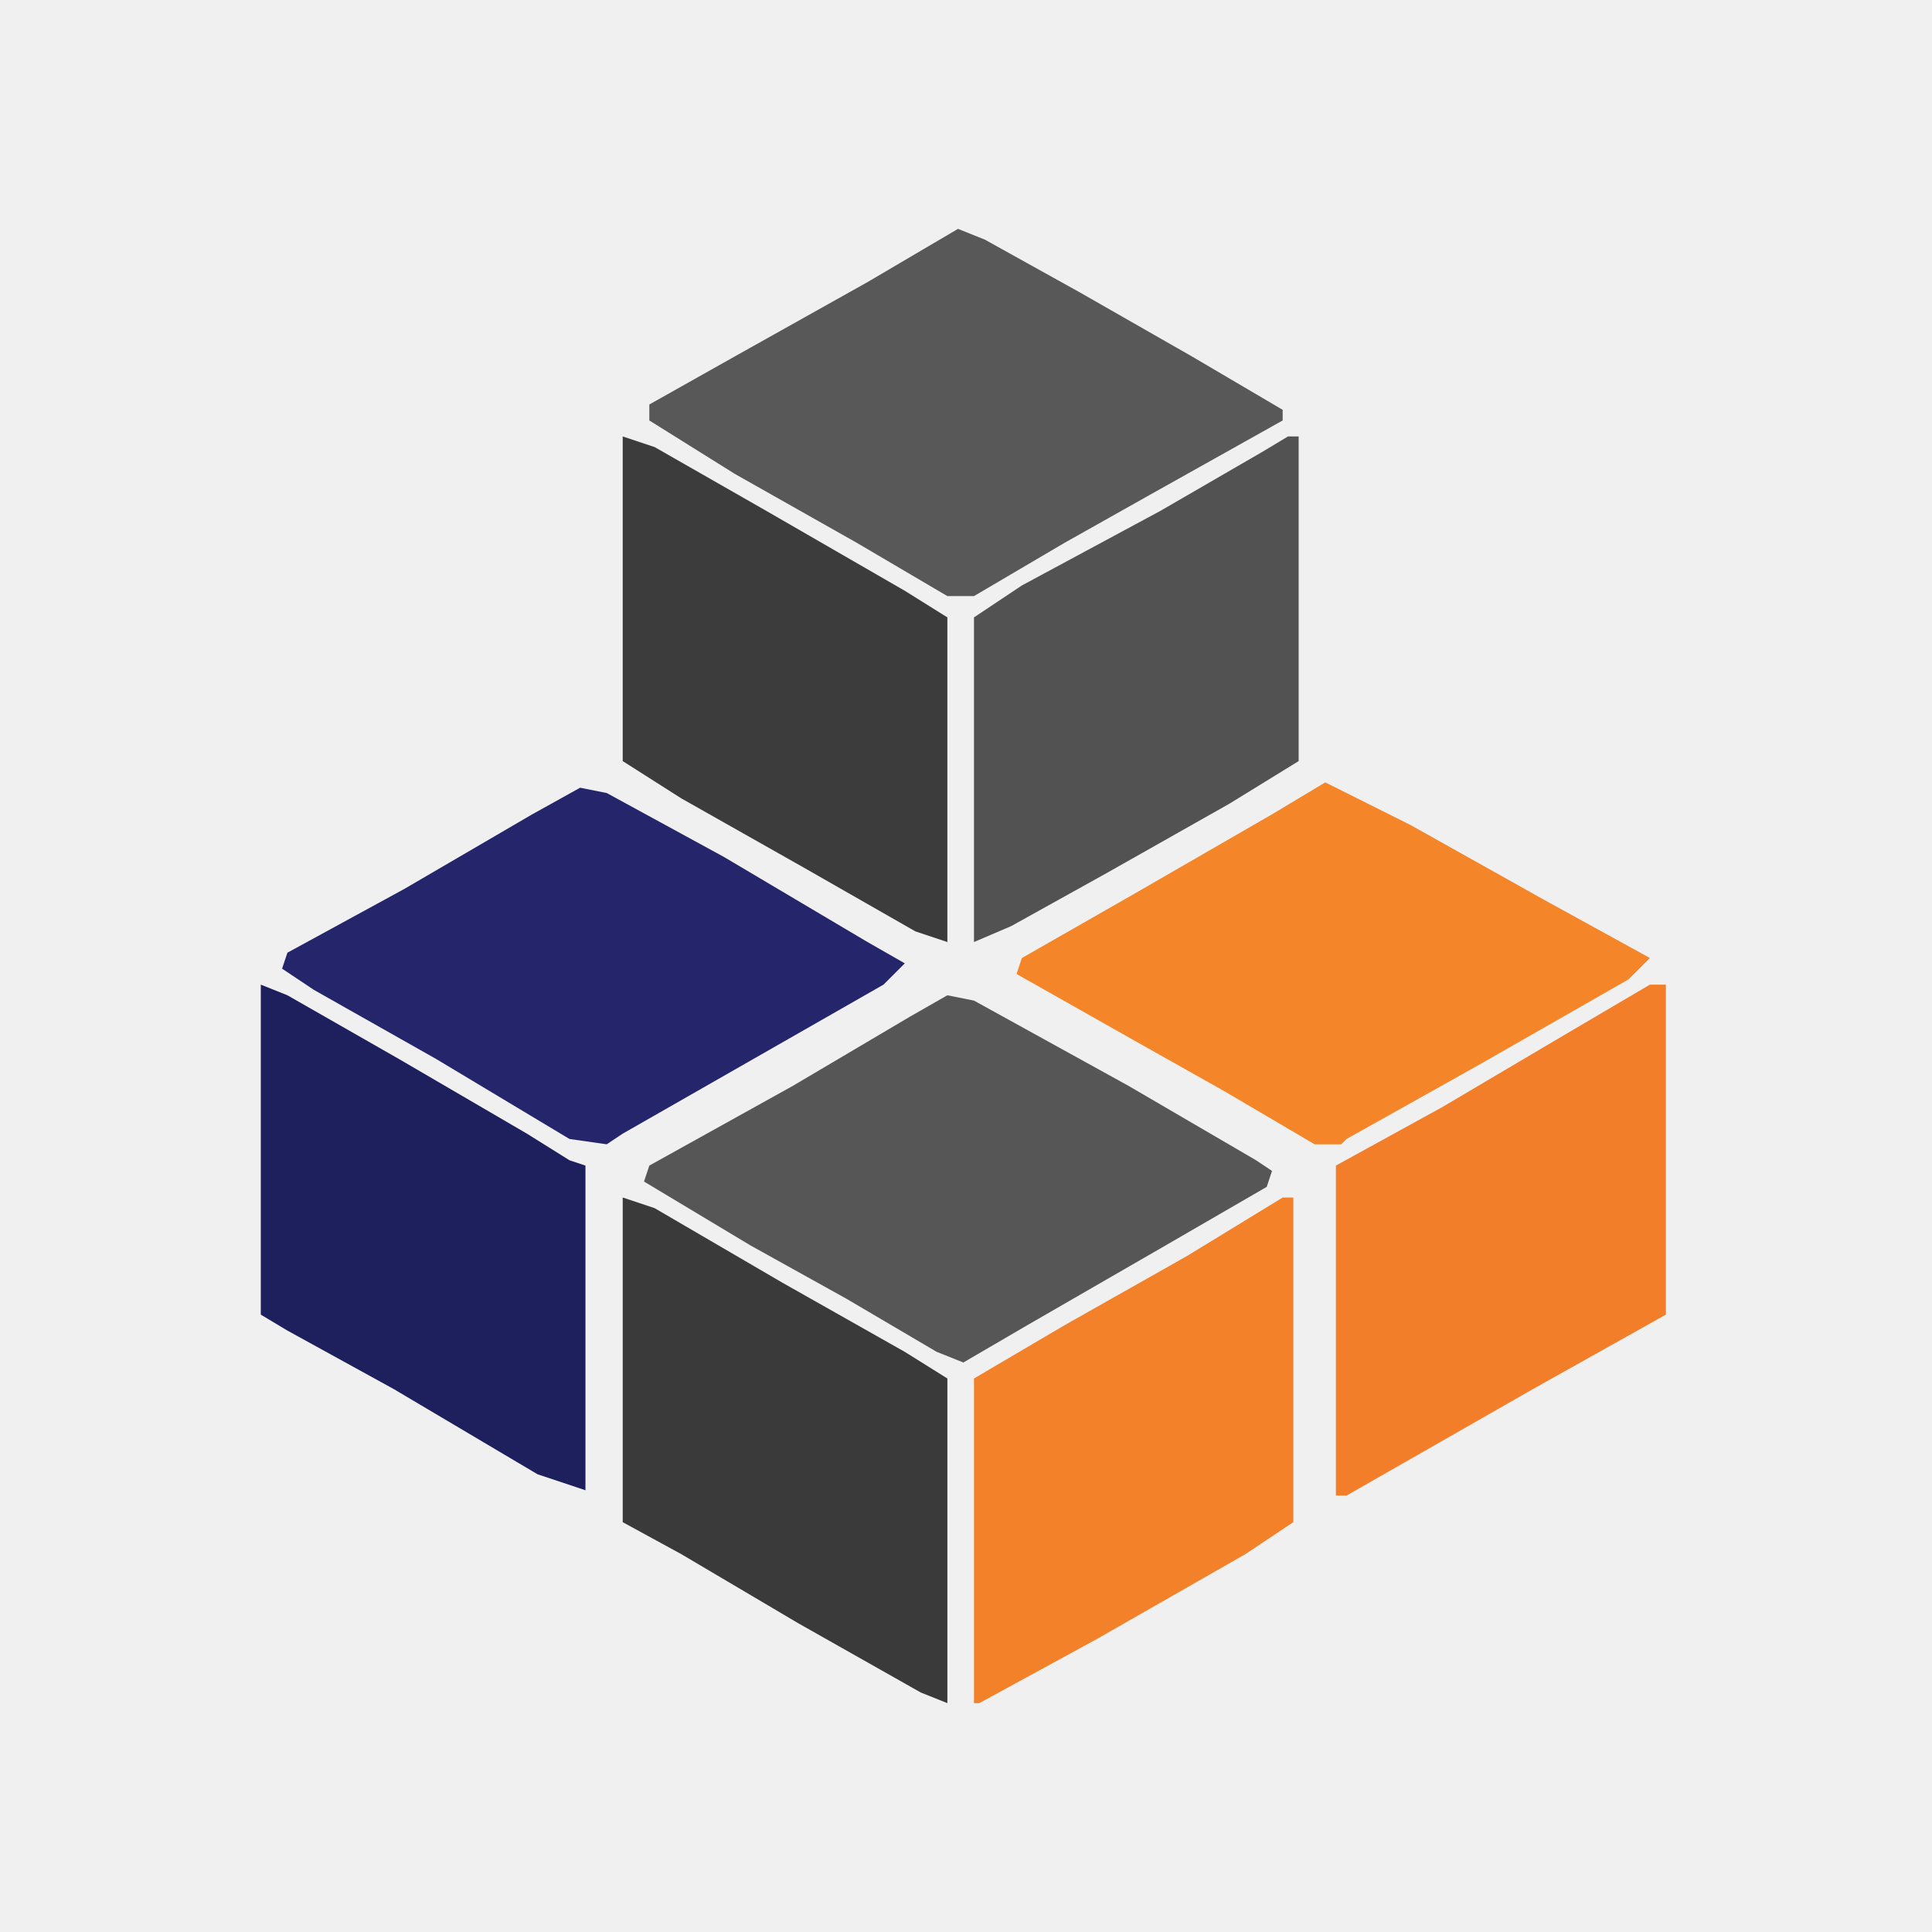
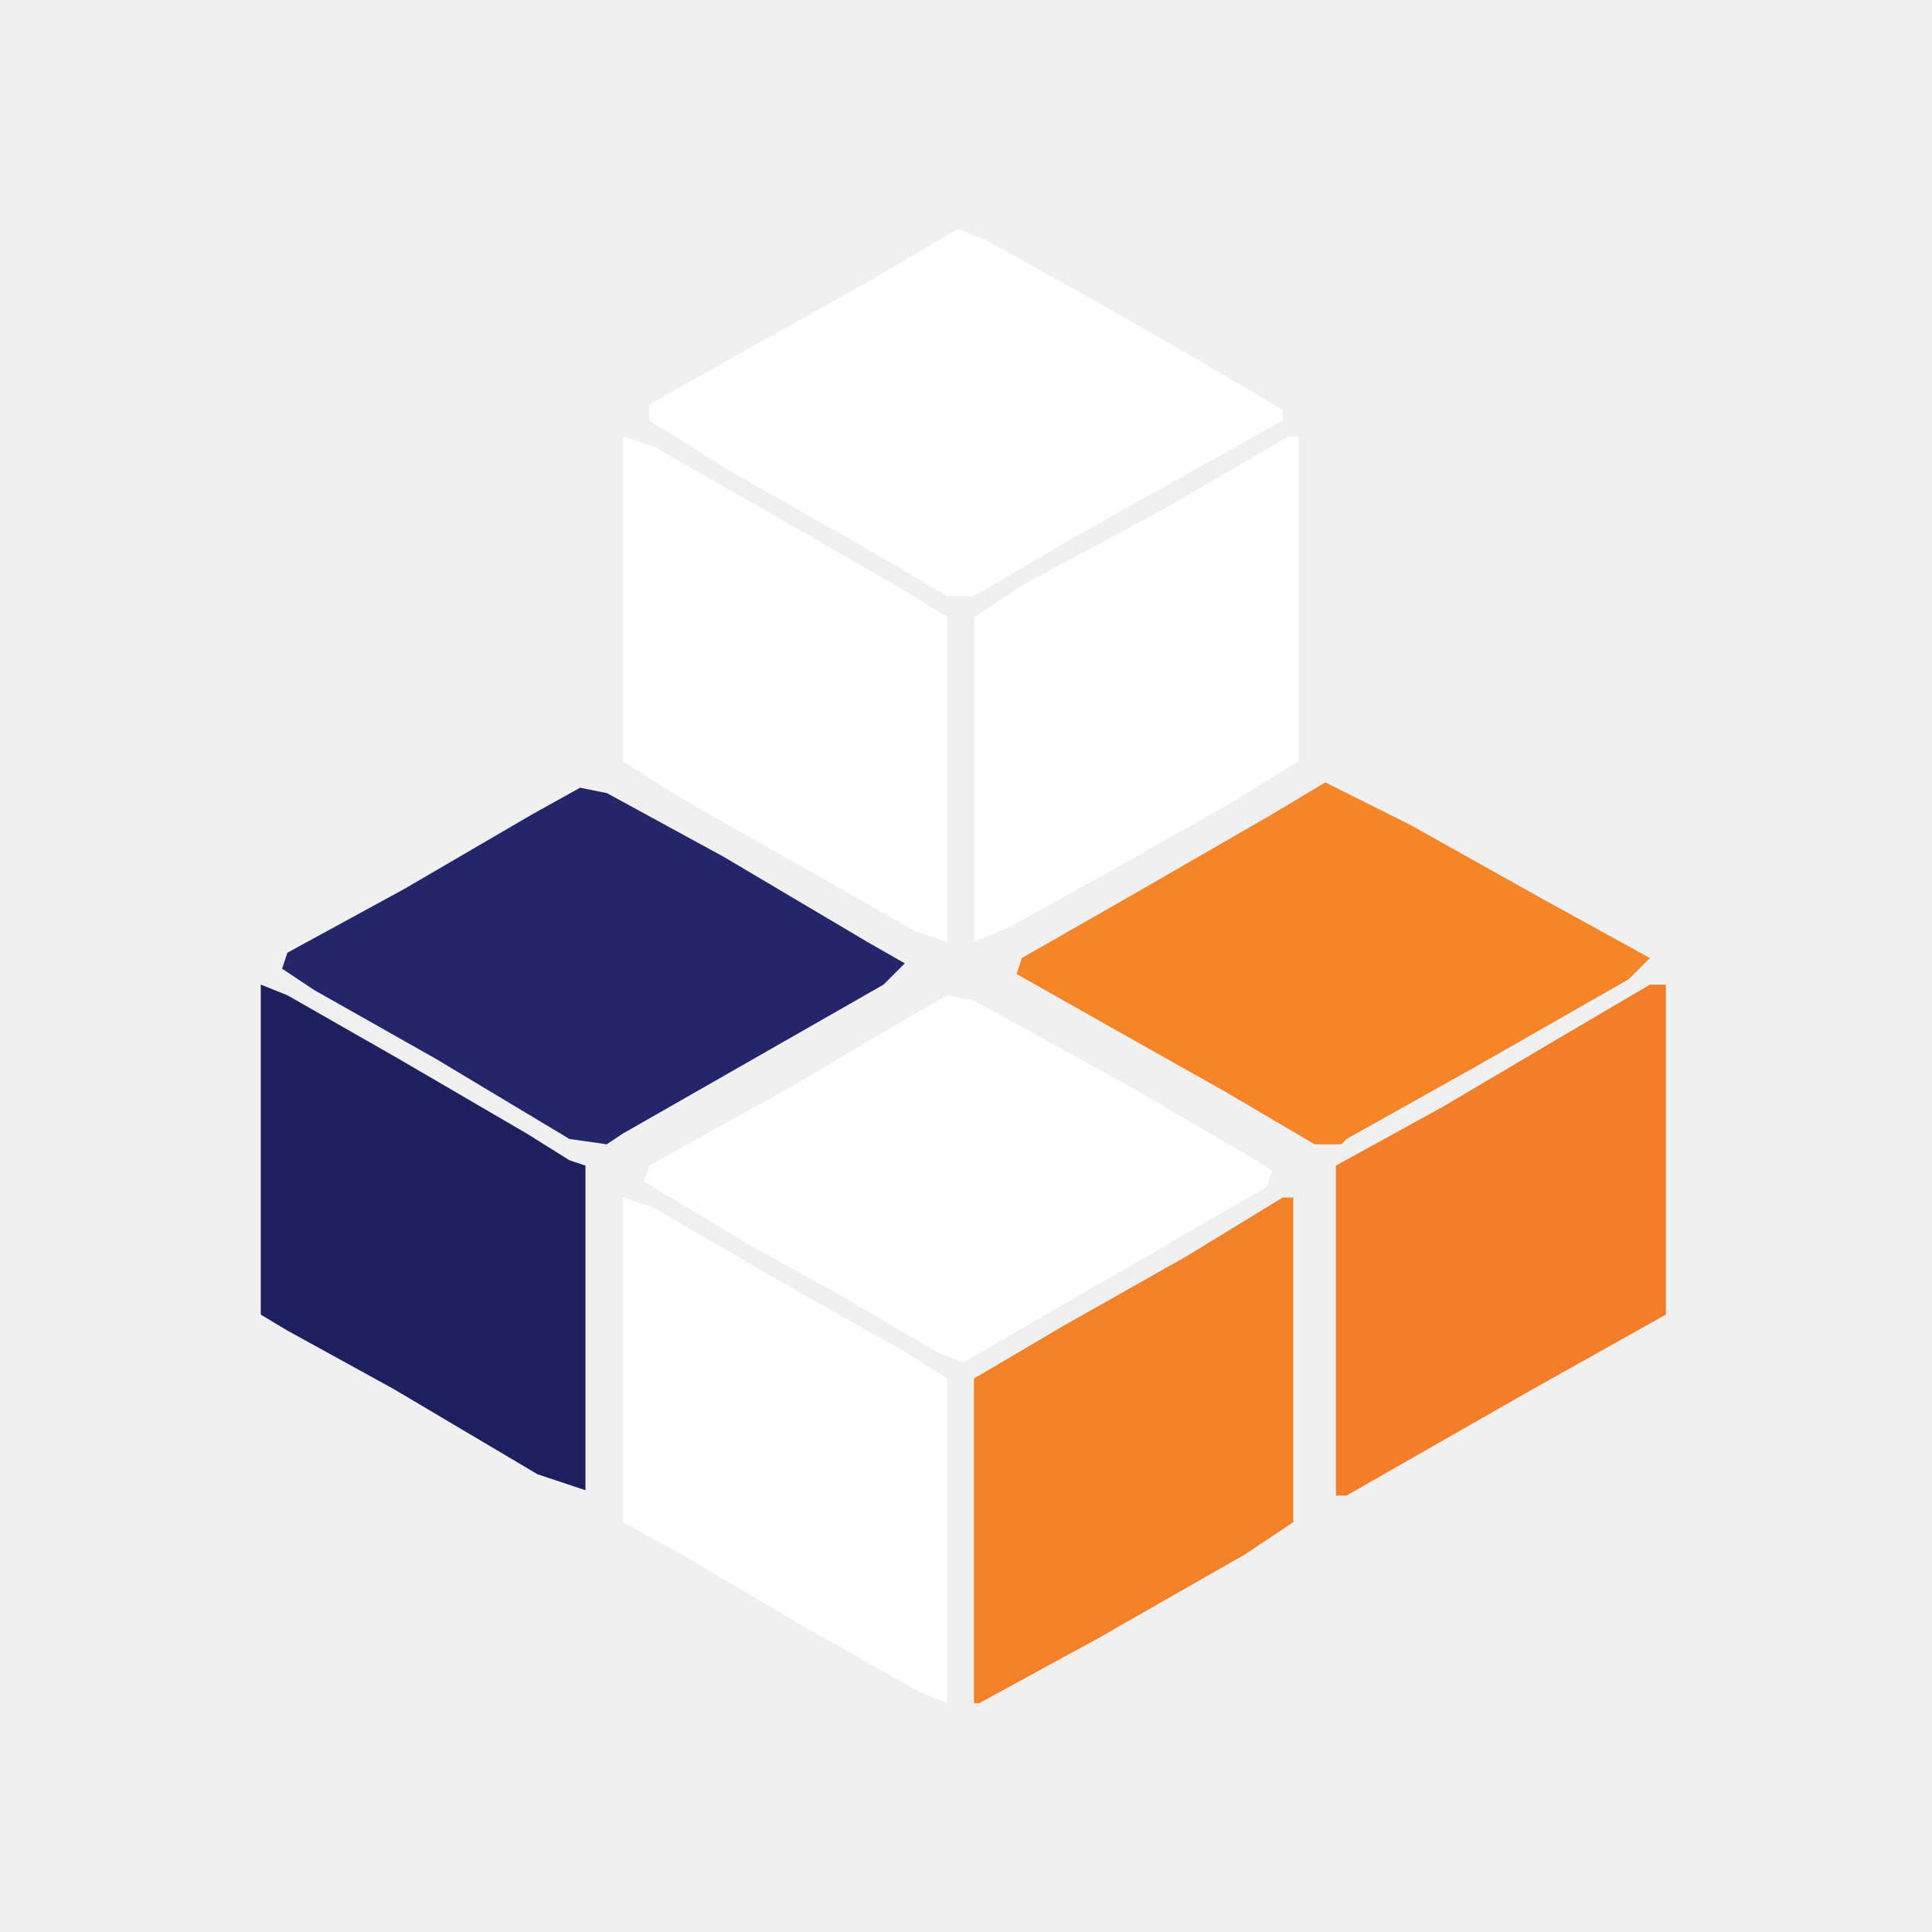
<svg xmlns="http://www.w3.org/2000/svg" version="1.1" width="363" height="363">
-   <style>
- @media (prefers-color-scheme: dark) {
-   .grey { fill: #FFFFFF; }
- }
- </style>
-   <path d="M0,0 L5,2 L23,12 L44,24 L61,34 L61,36 L36,50 L20,59 L3,69 L-2,69 L-19,59 L-42,46 L-58,36 L-58,33 L-42,24 L-17,10 Z " class="grey" fill="#595859" transform="translate(180,43)" />
-   <path d="M0,0 L5,1 L34,17 L58,31 L61,33 L60,36 L41,47 L15,62 L3,69 L-2,67 L-19,57 L-37,47 L-57,35 L-56,32 L-29,17 L-7,4 Z " class="grey" fill="#575656" transform="translate(178,187)" />
+   <path d="M0,0 L5,2 L23,12 L44,24 L61,34 L61,36 L36,50 L20,59 L3,69 L-2,69 L-19,59 L-42,46 L-58,36 L-58,33 L-42,24 L-17,10 Z " fill="#FFFFFF" transform="translate(180,43)" />
+   <path d="M0,0 L5,1 L34,17 L58,31 L61,33 L60,36 L41,47 L15,62 L3,69 L-2,67 L-19,57 L-37,47 L-57,35 L-56,32 L-29,17 L-7,4 Z " fill="#FFFFFF" transform="translate(178,187)" />
  <path d="M0,0 L16,8 L41,22 L61,33 L57,37 L29,53 L4,67 L3,68 L-2,68 L-19,58 L-35,49 L-58,36 L-57,33 L-36,21 L-10,6 Z " fill="#F48528" transform="translate(249,147)" />
  <path d="M0,0 L5,1 L27,13 L54,29 L61,33 L57,37 L29,53 L8,65 L5,67 L-2,66 L-27,51 L-50,38 L-56,34 L-55,31 L-33,19 L-9,5 Z " fill="#24256B" transform="translate(109,148)" />
  <path d="M0,0 L3,0 L3,62 L-22,76 L-43,88 L-57,96 L-59,96 L-59,34 L-39,23 L-17,10 Z " fill="#F37E2A" transform="translate(310,185)" />
-   <path d="M0,0 L6,2 L27,14 L53,29 L61,34 L61,95 L55,93 L34,81 L11,68 L0,61 Z " class="grey" fill="#3C3C3C" transform="translate(117,82)" />
-   <path d="M0,0 L2,0 L2,61 L-11,69 L-34,82 L-52,92 L-59,95 L-59,34 L-50,28 L-24,14 L-5,3 Z " class="grey" fill="#535253" transform="translate(242,82)" />
+   <path d="M0,0 L6,2 L27,14 L53,29 L61,34 L61,95 L55,93 L34,81 L11,68 L0,61 Z " fill="#FFFFFF" transform="translate(117,82)" />
+   <path d="M0,0 L2,0 L2,61 L-11,69 L-34,82 L-52,92 L-59,95 L-59,34 L-50,28 L-24,14 L-5,3 Z " fill="#FFFFFF" transform="translate(242,82)" />
  <path d="M0,0 L5,2 L26,14 L50,28 L58,33 L61,34 L61,95 L52,92 L25,76 L5,65 L0,62 Z " fill="#1E1F5D" transform="translate(49,185)" />
-   <path d="M0,0 L6,2 L30,16 L53,29 L61,34 L61,95 L56,93 L33,80 L11,67 L0,61 Z " class="grey" fill="#3A3A3A" transform="translate(117,225)" />
+   <path d="M0,0 L6,2 L30,16 L53,29 L61,34 L61,95 L56,93 L33,80 L11,67 L0,61 Z " fill="#FFFFFF" transform="translate(117,225)" />
  <path d="M0,0 L2,0 L2,61 L-7,67 L-35,83 L-57,95 L-58,95 L-58,34 L-41,24 L-18,11 Z " fill="#F38129" transform="translate(241,225)" />
</svg>
